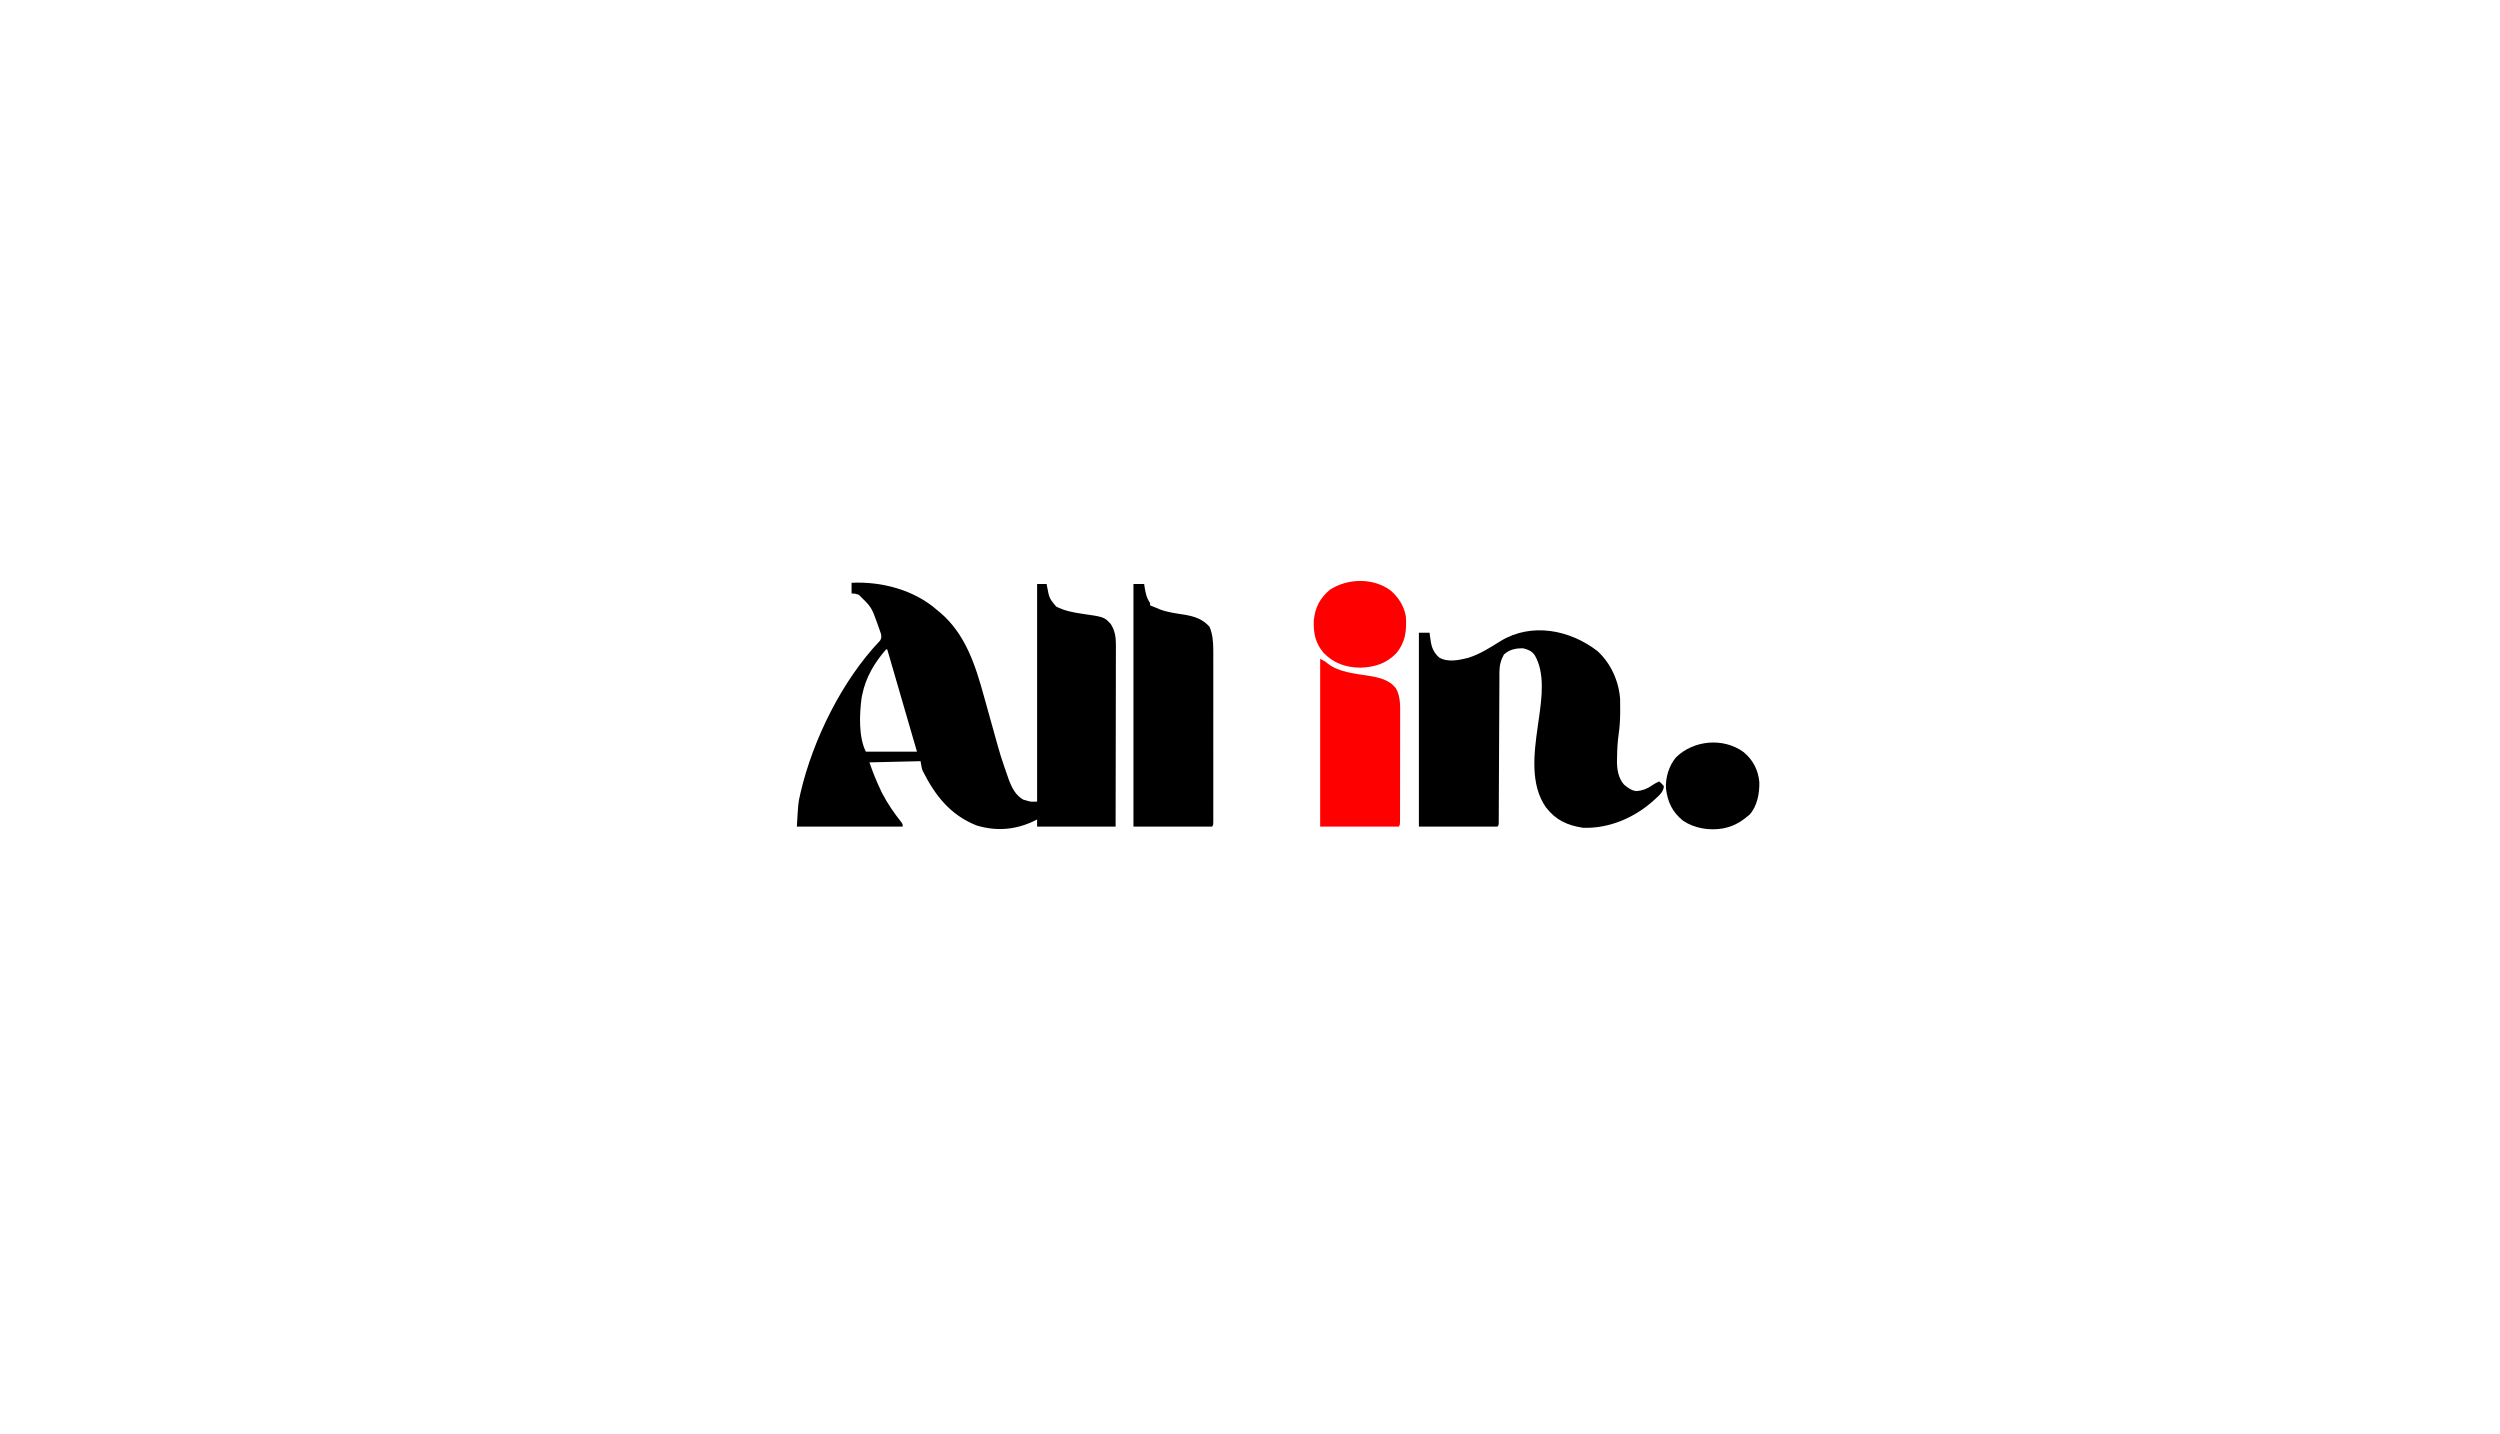
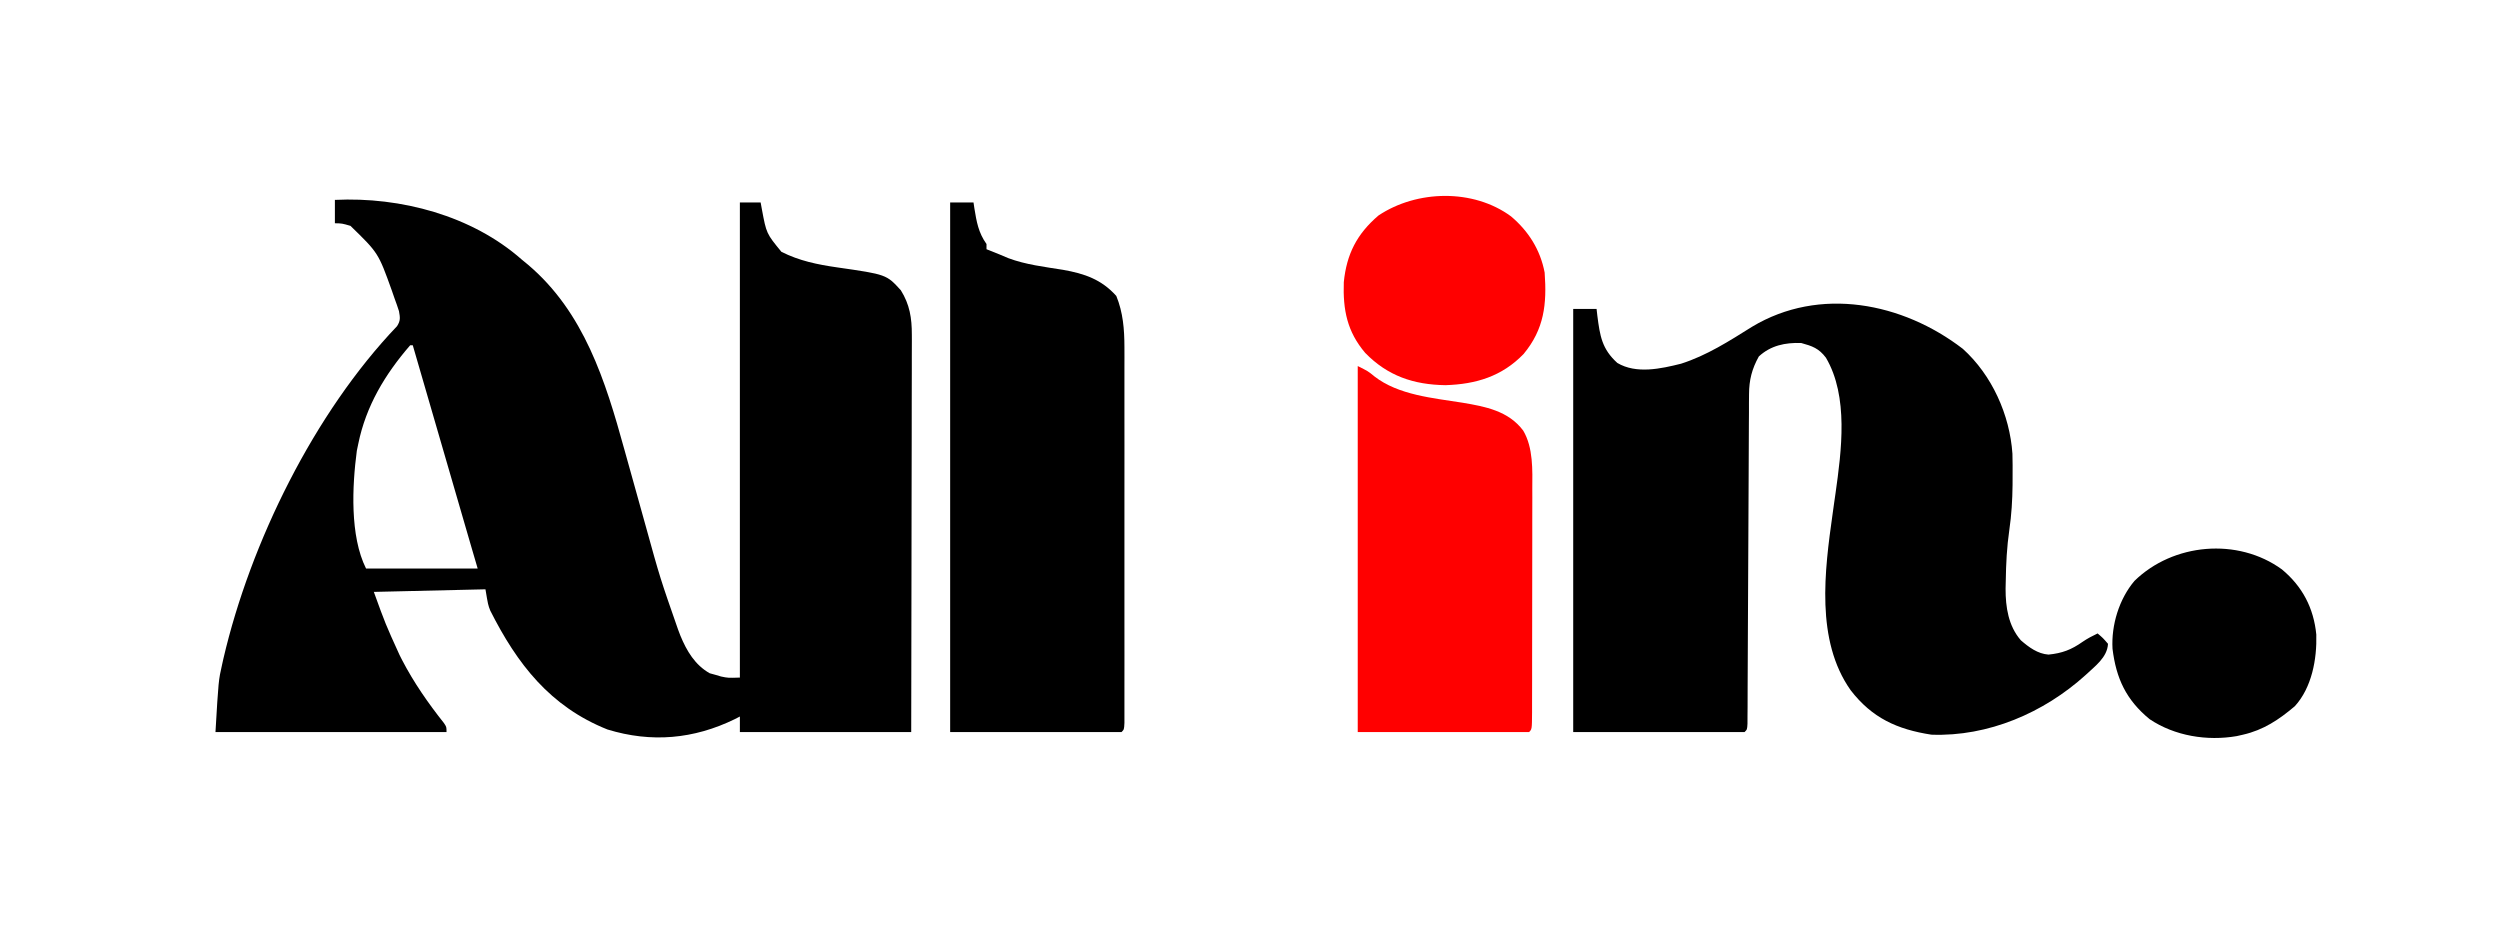
- <svg xmlns="http://www.w3.org/2000/svg" version="1.1" width="2102" height="1205">
-   <path d="M0 0 C25.301 -1.226 52.75 6.006 72 23 C73.193 23.98 73.193 23.98 74.41 24.98 C95.97 43.275 104.219 69.713 111.494 96.096 C112.331 99.131 113.178 102.162 114.028 105.193 C115.924 111.958 117.811 118.725 119.694 125.494 C125.279 145.709 125.279 145.709 132.188 165.5 C132.484 166.277 132.781 167.055 133.087 167.856 C135.496 173.723 138.725 179.155 144.379 182.34 C145.099 182.537 145.82 182.734 146.562 182.938 C147.286 183.153 148.009 183.368 148.754 183.59 C151.439 184.15 151.439 184.15 156 184 C156 123.61 156 63.22 156 1 C158.64 1 161.28 1 164 1 C164.159 1.869 164.317 2.738 164.48 3.633 C166.223 12.948 166.223 12.948 172 20 C178.902 23.477 185.91 24.908 193.5 26 C212.456 28.726 212.456 28.726 218 34.812 C221.434 40.285 222.251 45.531 222.241 51.916 C222.243 52.905 222.243 52.905 222.246 53.914 C222.249 56.104 222.238 58.293 222.227 60.482 C222.226 62.06 222.227 63.637 222.228 65.214 C222.229 69.482 222.217 73.75 222.203 78.018 C222.19 82.484 222.189 86.95 222.187 91.415 C222.181 99.865 222.164 108.315 222.144 116.765 C222.122 126.388 222.111 136.011 222.101 145.633 C222.08 165.422 222.043 185.211 222 205 C200.22 205 178.44 205 156 205 C156 203.02 156 201.04 156 199 C155.368 199.326 154.737 199.652 154.086 199.988 C138.215 207.741 121.898 209.178 105 204 C82.894 195.182 70.208 178.753 59.857 158.219 C59 156 59 156 58 150 C43.81 150.33 29.62 150.66 15 151 C19.478 163.368 19.478 163.368 24.875 175.25 C25.207 175.904 25.54 176.558 25.882 177.232 C30.378 185.89 35.913 193.842 41.969 201.477 C43 203 43 203 43 205 C13.63 205 -15.74 205 -46 205 C-44.828 185.08 -44.828 185.08 -43.438 178.938 C-43.267 178.166 -43.096 177.394 -42.92 176.598 C-32.473 131.845 -7.928 82.023 23.942 48.642 C25.319 46.504 25.133 45.338 24.688 42.875 C24.172 41.234 23.603 39.61 23 38 C22.639 36.961 22.278 35.922 21.906 34.852 C16.734 20.434 16.734 20.434 6 10 C2.739 9.048 2.739 9.048 0 9 C0 6.03 0 3.06 0 0 Z M29 56 C19.336 67.145 11.972 79.369 9 94 C8.817 94.87 8.634 95.74 8.445 96.637 C6.659 110.132 5.72 129.441 12 142 C26.19 142 40.38 142 55 142 C54.117 138.976 53.234 135.952 52.324 132.836 C44.851 107.233 37.402 81.624 30 56 C29.67 56 29.34 56 29 56 Z " fill="#000000" transform="translate(716,490)" />
-   <path d="M0 0 C11.23 10.117 18.093 25.444 19.107 40.424 C19.186 43.37 19.195 46.307 19.168 49.254 C19.164 50.312 19.16 51.369 19.156 52.459 C19.092 58.293 18.759 63.92 17.918 69.691 C16.962 76.309 16.628 82.818 16.543 89.504 C16.517 90.455 16.491 91.407 16.465 92.387 C16.445 99.468 17.54 106.766 22.366 112.285 C25.451 114.957 28.85 117.477 32.996 117.781 C38.245 117.262 41.774 115.917 46.094 112.883 C47.966 111.596 49.868 110.602 51.918 109.629 C53.98 111.379 53.98 111.379 55.918 113.629 C55.658 118.896 50.837 122.286 47.262 125.684 C31.202 140.208 9.744 149.429 -12.082 148.629 C-25.33 146.586 -34.976 142.179 -43.207 131.504 C-56.766 112.319 -53.264 85.55 -50.145 63.441 C-49.961 62.139 -49.778 60.837 -49.589 59.496 C-49.41 58.233 -49.231 56.969 -49.047 55.668 C-46.739 39.305 -43.929 18.358 -52.734 3.418 C-55.459 -0.199 -58.009 -1.076 -62.27 -2.246 C-68.416 -2.448 -73.992 -1.304 -78.582 2.941 C-81.245 7.713 -82.33 12.023 -82.354 17.469 C-82.363 18.612 -82.373 19.754 -82.383 20.932 C-82.384 22.171 -82.384 23.41 -82.385 24.687 C-82.398 26.661 -82.398 26.661 -82.411 28.675 C-82.429 31.528 -82.441 34.381 -82.448 37.234 C-82.46 41.742 -82.485 46.25 -82.512 50.758 C-82.554 57.883 -82.586 65.007 -82.615 72.131 C-82.666 84.907 -82.728 97.683 -82.8 110.459 C-82.825 114.945 -82.845 119.431 -82.86 123.916 C-82.867 126.03 -82.877 128.143 -82.888 130.257 C-82.901 132.839 -82.911 135.421 -82.916 138.004 C-82.923 139.132 -82.93 140.261 -82.937 141.424 C-82.943 142.904 -82.943 142.904 -82.949 144.414 C-83.082 146.629 -83.082 146.629 -84.082 147.629 C-105.862 147.629 -127.642 147.629 -150.082 147.629 C-150.082 93.839 -150.082 40.049 -150.082 -15.371 C-147.112 -15.371 -144.142 -15.371 -141.082 -15.371 C-140.935 -14.068 -140.935 -14.068 -140.785 -12.738 C-139.773 -4.937 -139.022 0.058 -133.082 5.441 C-125.773 9.781 -116.303 7.665 -108.539 5.73 C-98.631 2.573 -89.931 -3.029 -81.176 -8.512 C-55.17 -24.141 -23.217 -17.862 0 0 Z " fill="#000000" transform="translate(1343.082,547.3711)" />
-   <path d="M0 0 C2.97 0 5.94 0 9 0 C9.11 0.736 9.219 1.472 9.332 2.23 C10.18 7.448 10.883 11.608 14 16 C14 16.66 14 17.32 14 18 C15.663 18.676 17.331 19.339 19 20 C20.114 20.471 21.227 20.941 22.375 21.426 C29.126 23.955 36.357 24.788 43.445 25.93 C51.725 27.39 58.276 29.624 64 36 C66.604 42.365 67.125 48.861 67.127 55.681 C67.131 57.637 67.131 57.637 67.136 59.633 C67.134 61.06 67.132 62.488 67.129 63.916 C67.131 65.432 67.133 66.949 67.135 68.465 C67.139 72.568 67.138 76.671 67.134 80.774 C67.132 85.068 67.134 89.363 67.136 93.657 C67.138 100.861 67.135 108.065 67.13 115.269 C67.125 123.607 67.127 131.946 67.132 140.284 C67.137 147.443 67.137 154.601 67.135 161.76 C67.133 166.036 67.133 170.312 67.136 174.588 C67.139 178.602 67.137 182.615 67.131 186.629 C67.13 188.106 67.13 189.583 67.133 191.059 C67.135 193.066 67.131 195.073 67.127 197.08 C67.126 198.769 67.126 198.769 67.126 200.491 C67 203 67 203 66 204 C44.22 204 22.44 204 0 204 C0 136.68 0 69.36 0 0 Z " fill="#000000" transform="translate(953,491)" />
-   <path d="M0 0 C4 2 4 2 6.398 3.973 C15.67 11.197 29.072 12.321 40.317 14.125 C49.192 15.608 58.08 17.292 63.749 24.881 C67.652 31.494 67.288 40.125 67.243 47.574 C67.245 48.579 67.247 49.583 67.249 50.618 C67.252 53.903 67.242 57.188 67.23 60.473 C67.229 62.765 67.229 65.058 67.229 67.35 C67.228 72.136 67.219 76.921 67.206 81.706 C67.189 87.853 67.185 94 67.186 100.147 C67.185 104.872 67.18 109.596 67.173 114.32 C67.17 116.588 67.168 118.856 67.167 121.125 C67.165 124.28 67.156 127.435 67.145 130.59 C67.146 131.534 67.146 132.478 67.147 133.45 C67.114 139.886 67.114 139.886 66 141 C44.22 141 22.44 141 0 141 C0 94.47 0 47.94 0 0 Z " fill="#FF0000" transform="translate(1110,554)" />
-   <path d="M0 0 C7.889 6.549 12.239 14.877 13.238 25.098 C13.512 34.556 11.524 45.467 5 52.66 C-1.134 57.869 -7.106 61.858 -15 63.66 C-15.794 63.842 -16.588 64.024 -17.406 64.211 C-28.794 66.183 -41.311 64.179 -51 57.66 C-60.022 50.228 -63.862 41.991 -65.258 30.547 C-65.758 21.419 -62.727 11.444 -56.816 4.438 C-41.953 -10.106 -17.045 -12.388 0 0 Z " fill="#000000" transform="translate(1466,632.3398)" />
-   <path d="M0 0 C6.751 5.704 11.293 12.89 12.965 21.66 C13.843 33.762 12.819 43.446 4.84 53.035 C-3.491 61.653 -13.498 64.663 -25.223 65.035 C-37.52 64.863 -47.551 61.442 -56.16 52.598 C-63.138 44.377 -64.763 36.017 -64.406 25.371 C-63.322 14.527 -59.359 6.771 -51.035 -0.34 C-36.219 -10.21 -14.503 -10.674 0 0 Z " fill="#FF0000" transform="translate(1169.035,496.3398)" />
+ <svg xmlns="http://www.w3.org/2000/svg" version="1.2" viewBox="0 0 963 366" width="963" height="366">
+   <style>
+ 		.s0 { fill: #000000 } 
+ 		.s1 { fill: #ff0000 } 
+ 	</style>
+   <path class="s0" d="m129 77c25.3-1.23 52.75 6.01 72 23 1.19 0.98 1.19 0.98 2.41 1.98 21.56 18.29 29.81 44.73 37.08 71.12q1.26 4.55 2.54 9.09 2.84 10.15 5.66 20.3c5.59 20.22 5.59 20.22 12.5 40.01q0.44 1.16 0.9 2.36c2.41 5.86 5.63 11.3 11.29 14.48q1.07 0.29 2.18 0.6 1.08 0.32 2.19 0.65c2.69 0.56 2.69 0.56 7.25 0.41 0-60.39 0-120.78 0-183 2.64 0 5.28 0 8 0q0.24 1.3 0.48 2.63c1.74 9.32 1.74 9.32 7.52 16.37 6.9 3.48 13.91 4.91 21.5 6 18.96 2.73 18.96 2.73 24.5 8.81 3.43 5.48 4.25 10.72 4.24 17.11 0 0.99 0 0.99 0.01 1.99q0 3.29-0.02 6.57 0 2.37 0 4.73 0 6.41-0.03 12.81-0.01 6.7-0.01 13.4-0.01 12.67-0.05 25.35-0.03 14.43-0.04 28.86-0.03 29.69-0.1 59.37c-21.78 0-43.56 0-66 0q0-2.96 0-6-0.94 0.49-1.91 0.99c-15.87 7.75-32.19 9.19-49.09 4.01-22.11-8.82-34.79-25.25-45.14-45.78-0.86-2.22-0.86-2.22-1.86-8.22-14.19 0.33-28.38 0.66-43 1 4.48 12.37 4.48 12.37 9.88 24.25q0.49 0.98 1 1.98c4.5 8.66 10.03 16.61 16.09 24.25 1.03 1.52 1.03 1.52 1.03 3.52-29.37 0-58.74 0-89 0 1.17-19.92 1.17-19.92 2.56-26.06q0.26-1.15 0.52-2.34c10.45-44.76 34.99-94.58 66.86-127.96 1.38-2.14 1.19-3.3 0.75-5.77q-0.78-2.46-1.69-4.87-0.54-1.55-1.09-3.15c-5.18-14.42-5.18-14.42-15.91-24.85-3.26-0.95-3.26-0.95-6-1 0-2.97 0-5.94 0-9zm29 56c-9.66 11.14-17.03 23.37-20 38q-0.27 1.3-0.55 2.64c-1.79 13.49-2.73 32.8 3.55 45.36 14.19 0 28.38 0 43 0-0.88-3.02-1.77-6.05-2.68-9.16q-11.21-38.41-22.32-76.84-0.49 0-1 0z" />
+   <path class="s0" d="m756.08 134.37c11.23 10.12 18.1 25.45 19.11 40.42q0.11 4.42 0.06 8.83-0.01 1.58-0.01 3.21c-0.07 5.83-0.4 11.46-1.24 17.23-0.96 6.62-1.29 13.13-1.38 19.81q-0.03 1.42-0.07 2.89c-0.02 7.08 1.07 14.38 5.9 19.9 3.08 2.67 6.48 5.19 10.63 5.49 5.25-0.52 8.78-1.86 13.1-4.9 1.87-1.28 3.77-2.28 5.82-3.25 2.06 1.75 2.06 1.75 4 4-0.26 5.27-5.08 8.66-8.66 12.05-16.06 14.53-37.51 23.75-59.34 22.95-13.25-2.04-22.89-6.45-31.13-17.13-13.55-19.18-10.05-45.95-6.93-68.06q0.27-1.94 0.55-3.94 0.27-1.89 0.55-3.83c2.3-16.36 5.11-37.31-3.69-52.25-2.73-3.62-5.28-4.5-9.54-5.67-6.14-0.2-11.72 0.95-16.31 5.19-2.66 4.77-3.75 9.08-3.77 14.53q-0.02 1.71-0.03 3.46 0 1.85 0 3.76c-0.02 1.97-0.02 1.97-0.03 3.99q-0.03 4.28-0.04 8.56-0.02 6.76-0.06 13.52-0.06 10.69-0.1 21.37-0.08 19.17-0.19 38.33-0.04 6.73-0.06 13.46-0.01 3.17-0.03 6.34-0.02 3.87-0.02 7.74-0.01 1.69-0.03 3.42c0 1.49 0 1.49-0.01 3-0.13 2.21-0.13 2.21-1.13 3.21-21.78 0-43.56 0-66 0 0-53.79 0-107.58 0-163 2.97 0 5.94 0 9 0 0.15 1.3 0.15 1.3 0.3 2.63 1.01 7.8 1.76 12.8 7.7 18.18 7.31 4.34 16.78 2.23 24.54 0.29 9.91-3.16 18.61-8.76 27.37-14.24 26-15.63 57.95-9.35 81.17 8.51z" />
+   <path class="s0" d="m366 78c2.97 0 5.94 0 9 0q0.16 1.1 0.33 2.23c0.85 5.22 1.55 9.38 4.67 13.77q0 0.99 0 2 2.5 1.01 5 2 1.66 0.7 3.38 1.43c6.75 2.53 13.98 3.36 21.07 4.5 8.28 1.46 14.83 3.69 20.55 10.07 2.6 6.36 3.12 12.86 3.13 19.68 0 1.96 0 1.96 0.01 3.95q-0.01 2.14-0.01 4.29 0 2.27 0 4.55 0.01 6.15 0 12.3 0 6.45 0.01 12.89 0 10.8-0.01 21.61-0.01 12.51 0 25.01 0.01 10.74 0 21.48 0 6.41 0.01 12.83 0 6.02-0.01 12.04 0 2.21 0 4.43 0.01 3.01 0 6.02c0 1.69 0 1.69 0 3.41-0.13 2.51-0.13 2.51-1.13 3.51-21.78 0-43.56 0-66 0 0-67.32 0-134.64 0-204z" />
+   <path class="s1" d="m523 141c4 2 4 2 6.4 3.97 9.27 7.23 22.67 8.35 33.92 10.15 8.87 1.49 17.76 3.17 23.43 10.76 3.9 6.61 3.54 15.24 3.49 22.69q0.01 1.5 0.01 3.05 0 4.93-0.02 9.85 0 3.44 0 6.88 0 7.18-0.02 14.36-0.03 9.22-0.02 18.44-0.01 7.08-0.02 14.17 0 3.4 0 6.8-0.01 4.74-0.02 9.47 0 1.41 0 2.86c-0.04 6.44-0.04 6.44-1.15 7.55-21.78 0-43.56 0-66 0 0-46.53 0-93.06 0-141z" />
+   <path class="s0" d="m879 219.34c7.89 6.55 12.24 14.88 13.24 25.1 0.27 9.46-1.72 20.37-8.24 27.56-6.13 5.21-12.11 9.2-20 11q-1.19 0.27-2.41 0.55c-11.38 1.97-23.9-0.03-33.59-6.55-9.02-7.43-12.86-15.67-14.26-27.11-0.5-9.13 2.53-19.11 8.44-26.11 14.87-14.55 39.78-16.83 56.82-4.44z" />
+   <path class="s1" d="m582.04 83.34c6.75 5.7 11.29 12.89 12.96 21.66 0.88 12.1-0.15 21.79-8.12 31.37-8.34 8.62-18.34 11.63-30.07 12-12.3-0.17-22.33-3.59-30.93-12.43-6.98-8.22-8.61-16.58-8.25-27.23 1.08-10.84 5.05-18.6 13.37-25.71 14.82-9.87 36.53-10.33 51.04 0.34z" />
</svg>
